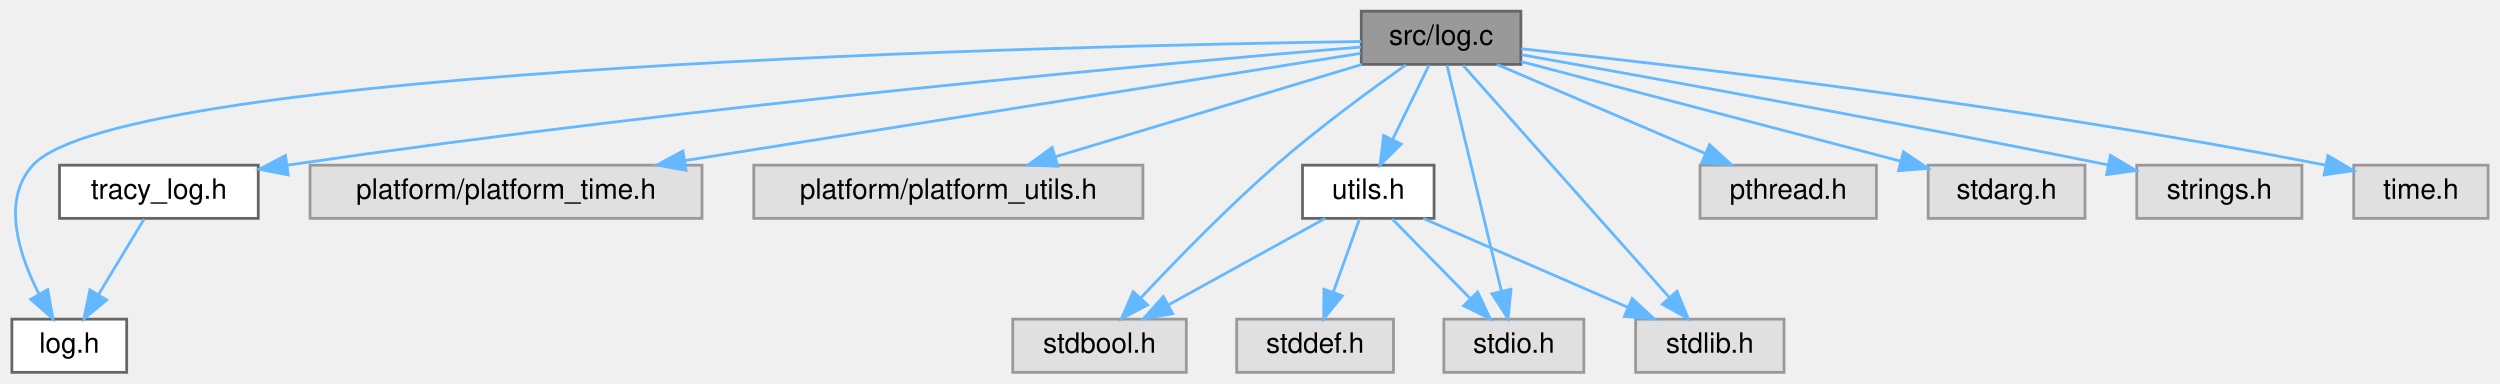
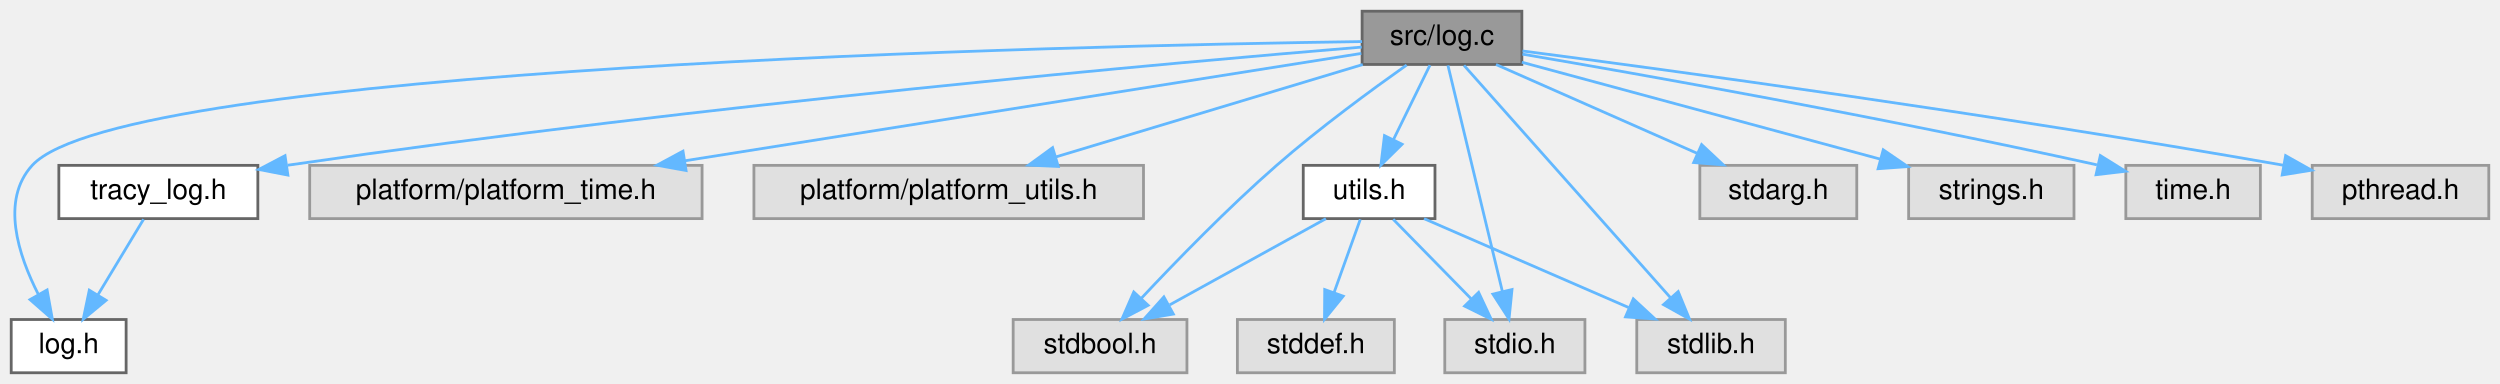
- <svg xmlns="http://www.w3.org/2000/svg" xmlns:xlink="http://www.w3.org/1999/xlink" width="893pt" height="137pt" viewBox="0.00 0.00 892.50 137.00">
+ <svg xmlns="http://www.w3.org/2000/svg" xmlns:xlink="http://www.w3.org/1999/xlink" width="892pt" height="137pt" viewBox="0.00 0.00 892.00 137.00">
  <g id="graph0" class="graph" transform="scale(1 1) rotate(0) translate(4 133)">
    <g id="Node000001" class="node">
      <g id="a_Node000001">
        <a xlink:title=" ">
          <polygon fill="#999999" stroke="#666666" points="539,-129 482,-129 482,-110 539,-110 539,-129" />
          <text text-anchor="middle" x="510.5" y="-117" font-family="Helvetica,sans-Serif" font-size="10.00">src/log.c</text>
        </a>
      </g>
    </g>
    <g id="Node000002" class="node">
      <g id="a_Node000002">
        <a xlink:href="log_8h.html" target="_top" xlink:title="Thread-safe logging utility with timestamps and severity levels.">
          <polygon fill="white" stroke="#666666" points="41,-19 0,-19 0,0 41,0 41,-19" />
          <text text-anchor="middle" x="20.5" y="-7" font-family="Helvetica,sans-Serif" font-size="10.00">log.h</text>
        </a>
      </g>
    </g>
    <g id="edge1_Node000001_Node000002" class="edge">
      <g id="a_edge1_Node000001_Node000002">
        <a xlink:title=" ">
          <path fill="none" stroke="#63b8ff" d="M481.98,-118.17C380.27,-116.7 39.69,-109.16 7.5,-74 -3.86,-61.59 2.48,-42.02 9.72,-27.88" />
          <polygon fill="#63b8ff" stroke="#63b8ff" points="12.8,-29.55 14.68,-19.12 6.71,-26.1 12.8,-29.55" />
        </a>
      </g>
    </g>
    <g id="Node000003" class="node">
      <g id="a_Node000003">
        <a xlink:title=" ">
          <polygon fill="#e0e0e0" stroke="#999999" points="246.5,-74 106.5,-74 106.5,-55 246.5,-55 246.5,-74" />
          <text text-anchor="middle" x="176.5" y="-62" font-family="Helvetica,sans-Serif" font-size="10.00">platform/platform_time.h</text>
        </a>
      </g>
    </g>
    <g id="edge2_Node000001_Node000003" class="edge">
      <g id="a_edge2_Node000001_Node000003">
        <a xlink:title=" ">
          <path fill="none" stroke="#63b8ff" d="M481.73,-113.94C428.39,-105.47 312.95,-87.15 240.32,-75.63" />
          <polygon fill="#63b8ff" stroke="#63b8ff" points="240.79,-72.16 230.37,-74.05 239.69,-79.07 240.79,-72.16" />
        </a>
      </g>
    </g>
    <g id="Node000004" class="node">
      <g id="a_Node000004">
        <a xlink:title=" ">
          <polygon fill="#e0e0e0" stroke="#999999" points="404,-74 265,-74 265,-55 404,-55 404,-74" />
          <text text-anchor="middle" x="334.5" y="-62" font-family="Helvetica,sans-Serif" font-size="10.00">platform/platform_utils.h</text>
        </a>
      </g>
    </g>
    <g id="edge3_Node000001_Node000004" class="edge">
      <g id="a_edge3_Node000001_Node000004">
        <a xlink:title=" ">
          <path fill="none" stroke="#63b8ff" d="M482.22,-109.98C452.55,-101.05 405.71,-86.94 372.75,-77.02" />
          <polygon fill="#63b8ff" stroke="#63b8ff" points="373.58,-73.61 363,-74.08 371.57,-80.32 373.58,-73.61" />
        </a>
      </g>
    </g>
    <g id="Node000005" class="node">
      <g id="a_Node000005">
        <a xlink:href="tracy__log_8h.html" target="_top" xlink:title=" ">
          <polygon fill="white" stroke="#666666" points="88,-74 17,-74 17,-55 88,-55 88,-74" />
          <text text-anchor="middle" x="52.5" y="-62" font-family="Helvetica,sans-Serif" font-size="10.00">tracy_log.h</text>
        </a>
      </g>
    </g>
    <g id="edge4_Node000001_Node000005" class="edge">
      <g id="a_edge4_Node000001_Node000005">
        <a xlink:title=" ">
          <path fill="none" stroke="#63b8ff" d="M481.86,-116.2C416.09,-110.76 248.98,-95.97 98.65,-74.05" />
          <polygon fill="#63b8ff" stroke="#63b8ff" points="98.72,-70.53 88.32,-72.53 97.7,-77.45 98.72,-70.53" />
        </a>
      </g>
    </g>
    <g id="Node000006" class="node">
      <g id="a_Node000006">
        <a xlink:href="utils_8h.html" target="_top" xlink:title="Zero-overhead utility functions and RAII cleanup helpers.">
          <polygon fill="white" stroke="#666666" points="508,-74 461,-74 461,-55 508,-55 508,-74" />
          <text text-anchor="middle" x="484.5" y="-62" font-family="Helvetica,sans-Serif" font-size="10.00">utils.h</text>
        </a>
      </g>
    </g>
    <g id="edge6_Node000001_Node000006" class="edge">
      <g id="a_edge6_Node000001_Node000006">
        <a xlink:title=" ">
          <path fill="none" stroke="#63b8ff" d="M506.21,-109.75C502.69,-102.57 497.59,-92.18 493.22,-83.27" />
          <polygon fill="#63b8ff" stroke="#63b8ff" points="496.26,-81.53 488.71,-74.09 489.98,-84.61 496.26,-81.53" />
        </a>
      </g>
    </g>
    <g id="Node000007" class="node">
      <g id="a_Node000007">
        <a xlink:title=" ">
          <polygon fill="#e0e0e0" stroke="#999999" points="419.5,-19 357.5,-19 357.5,0 419.5,0 419.5,-19" />
          <text text-anchor="middle" x="388.5" y="-7" font-family="Helvetica,sans-Serif" font-size="10.00">stdbool.h</text>
        </a>
      </g>
    </g>
-     <g id="edge13_Node000001_Node000007" class="edge">
-       <g id="a_edge13_Node000001_Node000007">
+     <g id="edge12_Node000001_Node000007" class="edge">
+       <g id="a_edge12_Node000001_Node000007">
        <a xlink:title=" ">
          <path fill="none" stroke="#63b8ff" d="M497.89,-109.79C485.67,-101.16 466.77,-87.33 451.5,-74 434.06,-58.77 415.57,-39.75 403.17,-26.51" />
          <polygon fill="#63b8ff" stroke="#63b8ff" points="405.66,-24.06 396.29,-19.11 400.53,-28.82 405.66,-24.06" />
        </a>
      </g>
    </g>
    <g id="Node000009" class="node">
      <g id="a_Node000009">
        <a xlink:title=" ">
          <polygon fill="#e0e0e0" stroke="#999999" points="561.5,-19 511.5,-19 511.5,0 561.5,0 561.5,-19" />
          <text text-anchor="middle" x="536.5" y="-7" font-family="Helvetica,sans-Serif" font-size="10.00">stdio.h</text>
        </a>
      </g>
    </g>
-     <g id="edge14_Node000001_Node000009" class="edge">
-       <g id="a_edge14_Node000001_Node000009">
+     <g id="edge13_Node000001_Node000009" class="edge">
+       <g id="a_edge13_Node000001_Node000009">
        <a xlink:title=" ">
          <path fill="none" stroke="#63b8ff" d="M512.63,-109.66C516.86,-92.09 526.4,-52.45 532.06,-28.95" />
          <polygon fill="#63b8ff" stroke="#63b8ff" points="535.48,-29.7 534.42,-19.16 528.67,-28.06 535.48,-29.7" />
        </a>
      </g>
    </g>
    <g id="Node000010" class="node">
      <g id="a_Node000010">
        <a xlink:title=" ">
          <polygon fill="#e0e0e0" stroke="#999999" points="633,-19 580,-19 580,0 633,0 633,-19" />
          <text text-anchor="middle" x="606.5" y="-7" font-family="Helvetica,sans-Serif" font-size="10.00">stdlib.h</text>
        </a>
      </g>
    </g>
-     <g id="edge15_Node000001_Node000010" class="edge">
-       <g id="a_edge15_Node000001_Node000010">
+     <g id="edge14_Node000001_Node000010" class="edge">
+       <g id="a_edge14_Node000001_Node000010">
        <a xlink:title=" ">
          <path fill="none" stroke="#63b8ff" d="M518.36,-109.66C534.47,-91.54 571.47,-49.91 592.04,-26.77" />
          <polygon fill="#63b8ff" stroke="#63b8ff" points="594.78,-28.96 598.8,-19.16 589.54,-24.31 594.78,-28.96" />
        </a>
      </g>
    </g>
    <g id="Node000011" class="node">
      <g id="a_Node000011">
        <a xlink:title=" ">
-           <polygon fill="#e0e0e0" stroke="#999999" points="666,-74 603,-74 603,-55 666,-55 666,-74" />
-           <text text-anchor="middle" x="634.5" y="-62" font-family="Helvetica,sans-Serif" font-size="10.00">pthread.h</text>
+           <polygon fill="#e0e0e0" stroke="#999999" points="658.5,-74 602.5,-74 602.5,-55 658.5,-55 658.5,-74" />
+           <text text-anchor="middle" x="630.5" y="-62" font-family="Helvetica,sans-Serif" font-size="10.00">stdarg.h</text>
        </a>
      </g>
    </g>
    <g id="edge11_Node000001_Node000011" class="edge">
      <g id="a_edge11_Node000001_Node000011">
        <a xlink:title=" ">
-           <path fill="none" stroke="#63b8ff" d="M530.42,-109.98C550.55,-101.38 581.88,-87.99 604.91,-78.15" />
-           <polygon fill="#63b8ff" stroke="#63b8ff" points="606.4,-81.32 614.21,-74.17 603.64,-74.88 606.4,-81.32" />
+           <path fill="none" stroke="#63b8ff" d="M529.78,-109.98C549.17,-101.42 579.31,-88.11 601.57,-78.28" />
+           <polygon fill="#63b8ff" stroke="#63b8ff" points="603.14,-81.41 610.87,-74.17 600.31,-75.01 603.14,-81.41" />
        </a>
      </g>
    </g>
    <g id="Node000012" class="node">
      <g id="a_Node000012">
        <a xlink:title=" ">
-           <polygon fill="#e0e0e0" stroke="#999999" points="740.5,-74 684.5,-74 684.5,-55 740.5,-55 740.5,-74" />
-           <text text-anchor="middle" x="712.5" y="-62" font-family="Helvetica,sans-Serif" font-size="10.00">stdarg.h</text>
-         </a>
-       </g>
-     </g>
-     <g id="edge12_Node000001_Node000012" class="edge">
-       <g id="a_edge12_Node000001_Node000012">
-         <a xlink:title=" ">
-           <path fill="none" stroke="#63b8ff" d="M539.01,-111.02C574.53,-101.7 635.32,-85.75 674.69,-75.42" />
-           <polygon fill="#63b8ff" stroke="#63b8ff" points="675.67,-78.78 684.46,-72.86 673.9,-72.01 675.67,-78.78" />
+           <polygon fill="#e0e0e0" stroke="#999999" points="736,-74 677,-74 677,-55 736,-55 736,-74" />
+           <text text-anchor="middle" x="706.5" y="-62" font-family="Helvetica,sans-Serif" font-size="10.00">strings.h</text>
+         </a>
+       </g>
+     </g>
+     <g id="edge15_Node000001_Node000012" class="edge">
+       <g id="a_edge15_Node000001_Node000012">
+         <a xlink:title=" ">
+           <path fill="none" stroke="#63b8ff" d="M539,-110.79C572.72,-101.67 629.06,-86.44 666.98,-76.19" />
+           <polygon fill="#63b8ff" stroke="#63b8ff" points="667.94,-79.55 676.68,-73.56 666.11,-72.8 667.94,-79.55" />
        </a>
      </g>
    </g>
    <g id="Node000013" class="node">
      <g id="a_Node000013">
        <a xlink:title=" ">
-           <polygon fill="#e0e0e0" stroke="#999999" points="818,-74 759,-74 759,-55 818,-55 818,-74" />
-           <text text-anchor="middle" x="788.5" y="-62" font-family="Helvetica,sans-Serif" font-size="10.00">strings.h</text>
+           <polygon fill="#e0e0e0" stroke="#999999" points="802.5,-74 754.5,-74 754.5,-55 802.5,-55 802.5,-74" />
+           <text text-anchor="middle" x="778.5" y="-62" font-family="Helvetica,sans-Serif" font-size="10.00">time.h</text>
        </a>
      </g>
    </g>
    <g id="edge16_Node000001_Node000013" class="edge">
      <g id="a_edge16_Node000001_Node000013">
        <a xlink:title=" ">
-           <path fill="none" stroke="#63b8ff" d="M539.25,-113.44C582.44,-105.77 666.86,-90.55 748.74,-74.1" />
-           <polygon fill="#63b8ff" stroke="#63b8ff" points="749.6,-77.5 758.71,-72.09 748.21,-70.64 749.6,-77.5" />
+           <path fill="none" stroke="#63b8ff" d="M539.2,-113.68C581.78,-106.41 664.4,-91.77 744.18,-74.18" />
+           <polygon fill="#63b8ff" stroke="#63b8ff" points="745.39,-77.49 754.39,-71.9 743.87,-70.66 745.39,-77.49" />
        </a>
      </g>
    </g>
    <g id="Node000014" class="node">
      <g id="a_Node000014">
        <a xlink:title=" ">
-           <polygon fill="#e0e0e0" stroke="#999999" points="884.5,-74 836.5,-74 836.5,-55 884.5,-55 884.5,-74" />
-           <text text-anchor="middle" x="860.5" y="-62" font-family="Helvetica,sans-Serif" font-size="10.00">time.h</text>
+           <polygon fill="#e0e0e0" stroke="#999999" points="884,-74 821,-74 821,-55 884,-55 884,-74" />
+           <text text-anchor="middle" x="852.5" y="-62" font-family="Helvetica,sans-Serif" font-size="10.00">pthread.h</text>
        </a>
      </g>
    </g>
    <g id="edge17_Node000001_Node000014" class="edge">
      <g id="a_edge17_Node000001_Node000014">
        <a xlink:title=" ">
-           <path fill="none" stroke="#63b8ff" d="M539.1,-115.58C593.25,-109.81 714.63,-95.77 826.34,-74.03" />
-           <polygon fill="#63b8ff" stroke="#63b8ff" points="827.29,-77.41 836.42,-72.04 825.93,-70.54 827.29,-77.41" />
+           <path fill="none" stroke="#63b8ff" d="M539.23,-114.81C591.25,-108.02 704.75,-92.64 810.84,-74.02" />
+           <polygon fill="#63b8ff" stroke="#63b8ff" points="811.51,-77.46 820.75,-72.27 810.29,-70.57 811.51,-77.46" />
        </a>
      </g>
    </g>
    <g id="edge5_Node000005_Node000002" class="edge">
      <g id="a_edge5_Node000005_Node000002">
        <a xlink:title=" ">
          <path fill="none" stroke="#63b8ff" d="M47.22,-54.75C42.79,-47.42 36.34,-36.73 30.88,-27.7" />
          <polygon fill="#63b8ff" stroke="#63b8ff" points="33.85,-25.84 25.69,-19.09 27.86,-29.46 33.85,-25.84" />
        </a>
      </g>
    </g>
    <g id="edge7_Node000006_Node000007" class="edge">
      <g id="a_edge7_Node000006_Node000007">
        <a xlink:title=" ">
          <path fill="none" stroke="#63b8ff" d="M469.08,-54.98C454.05,-46.69 430.96,-33.94 413.34,-24.22" />
          <polygon fill="#63b8ff" stroke="#63b8ff" points="414.65,-20.94 404.2,-19.17 411.27,-27.07 414.65,-20.94" />
        </a>
      </g>
    </g>
    <g id="Node000008" class="node">
      <g id="a_Node000008">
        <a xlink:title=" ">
          <polygon fill="#e0e0e0" stroke="#999999" points="493.5,-19 437.5,-19 437.5,0 493.5,0 493.5,-19" />
          <text text-anchor="middle" x="465.5" y="-7" font-family="Helvetica,sans-Serif" font-size="10.00">stddef.h</text>
        </a>
      </g>
    </g>
    <g id="edge8_Node000006_Node000008" class="edge">
      <g id="a_edge8_Node000006_Node000008">
        <a xlink:title=" ">
          <path fill="none" stroke="#63b8ff" d="M481.36,-54.75C478.82,-47.65 475.14,-37.4 471.97,-28.56" />
          <polygon fill="#63b8ff" stroke="#63b8ff" points="475.25,-27.32 468.58,-19.09 468.66,-29.68 475.25,-27.32" />
        </a>
      </g>
    </g>
    <g id="edge9_Node000006_Node000009" class="edge">
      <g id="a_edge9_Node000006_Node000009">
        <a xlink:title=" ">
          <path fill="none" stroke="#63b8ff" d="M493.09,-54.75C500.66,-47.03 511.88,-35.6 521.01,-26.28" />
          <polygon fill="#63b8ff" stroke="#63b8ff" points="523.57,-28.68 528.07,-19.09 518.57,-23.78 523.57,-28.68" />
        </a>
      </g>
    </g>
    <g id="edge10_Node000006_Node000010" class="edge">
      <g id="a_edge10_Node000006_Node000010">
        <a xlink:title=" ">
          <path fill="none" stroke="#63b8ff" d="M504.1,-54.98C523.82,-46.42 554.45,-33.11 577.08,-23.28" />
          <polygon fill="#63b8ff" stroke="#63b8ff" points="578.76,-26.37 586.54,-19.17 575.98,-19.94 578.76,-26.37" />
        </a>
      </g>
    </g>
  </g>
</svg>
